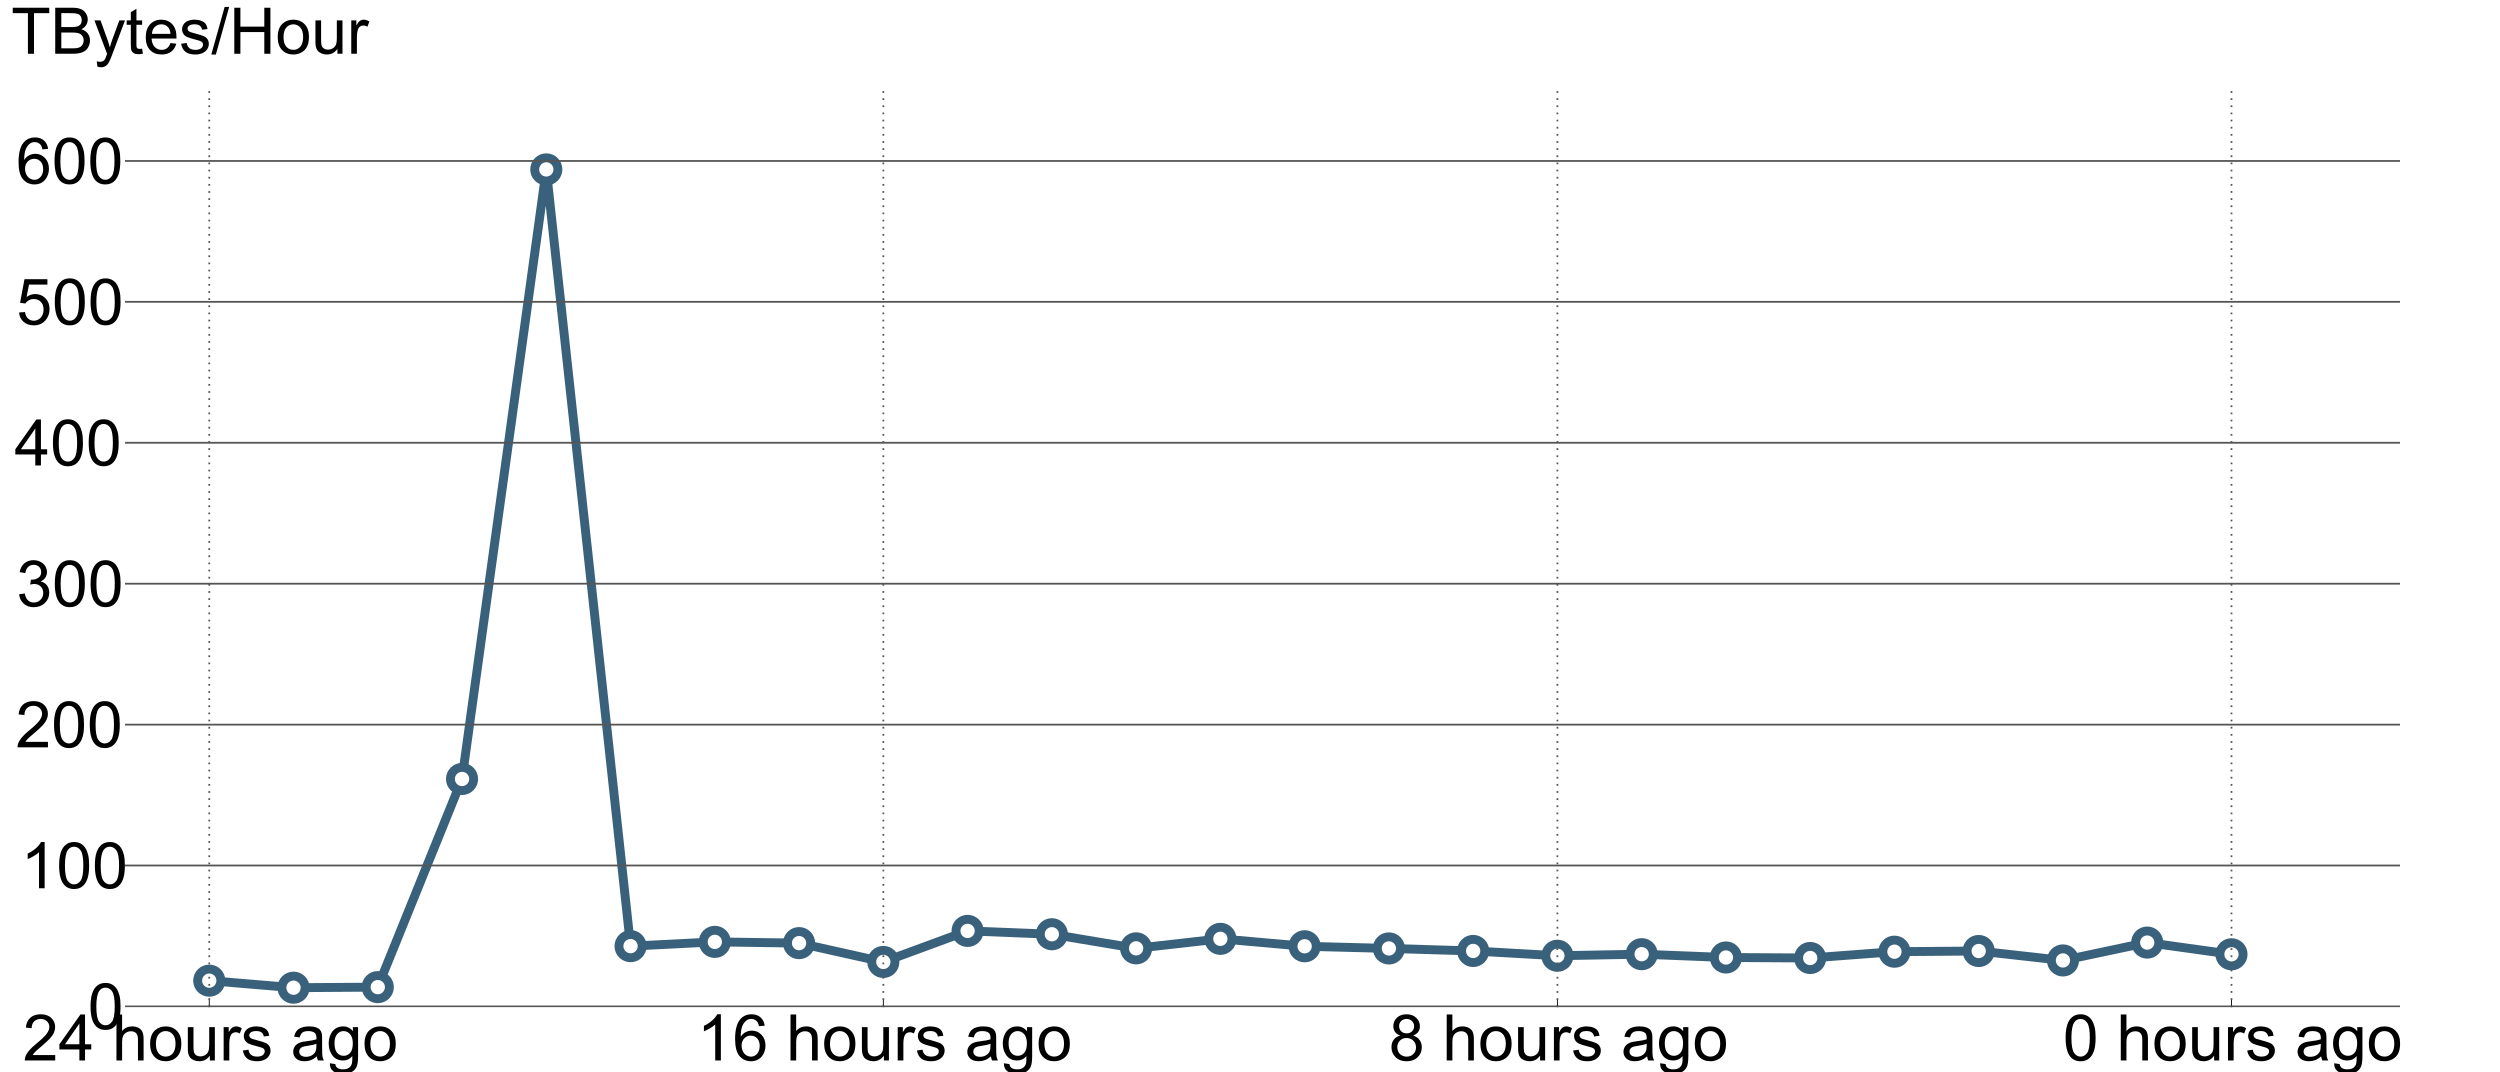
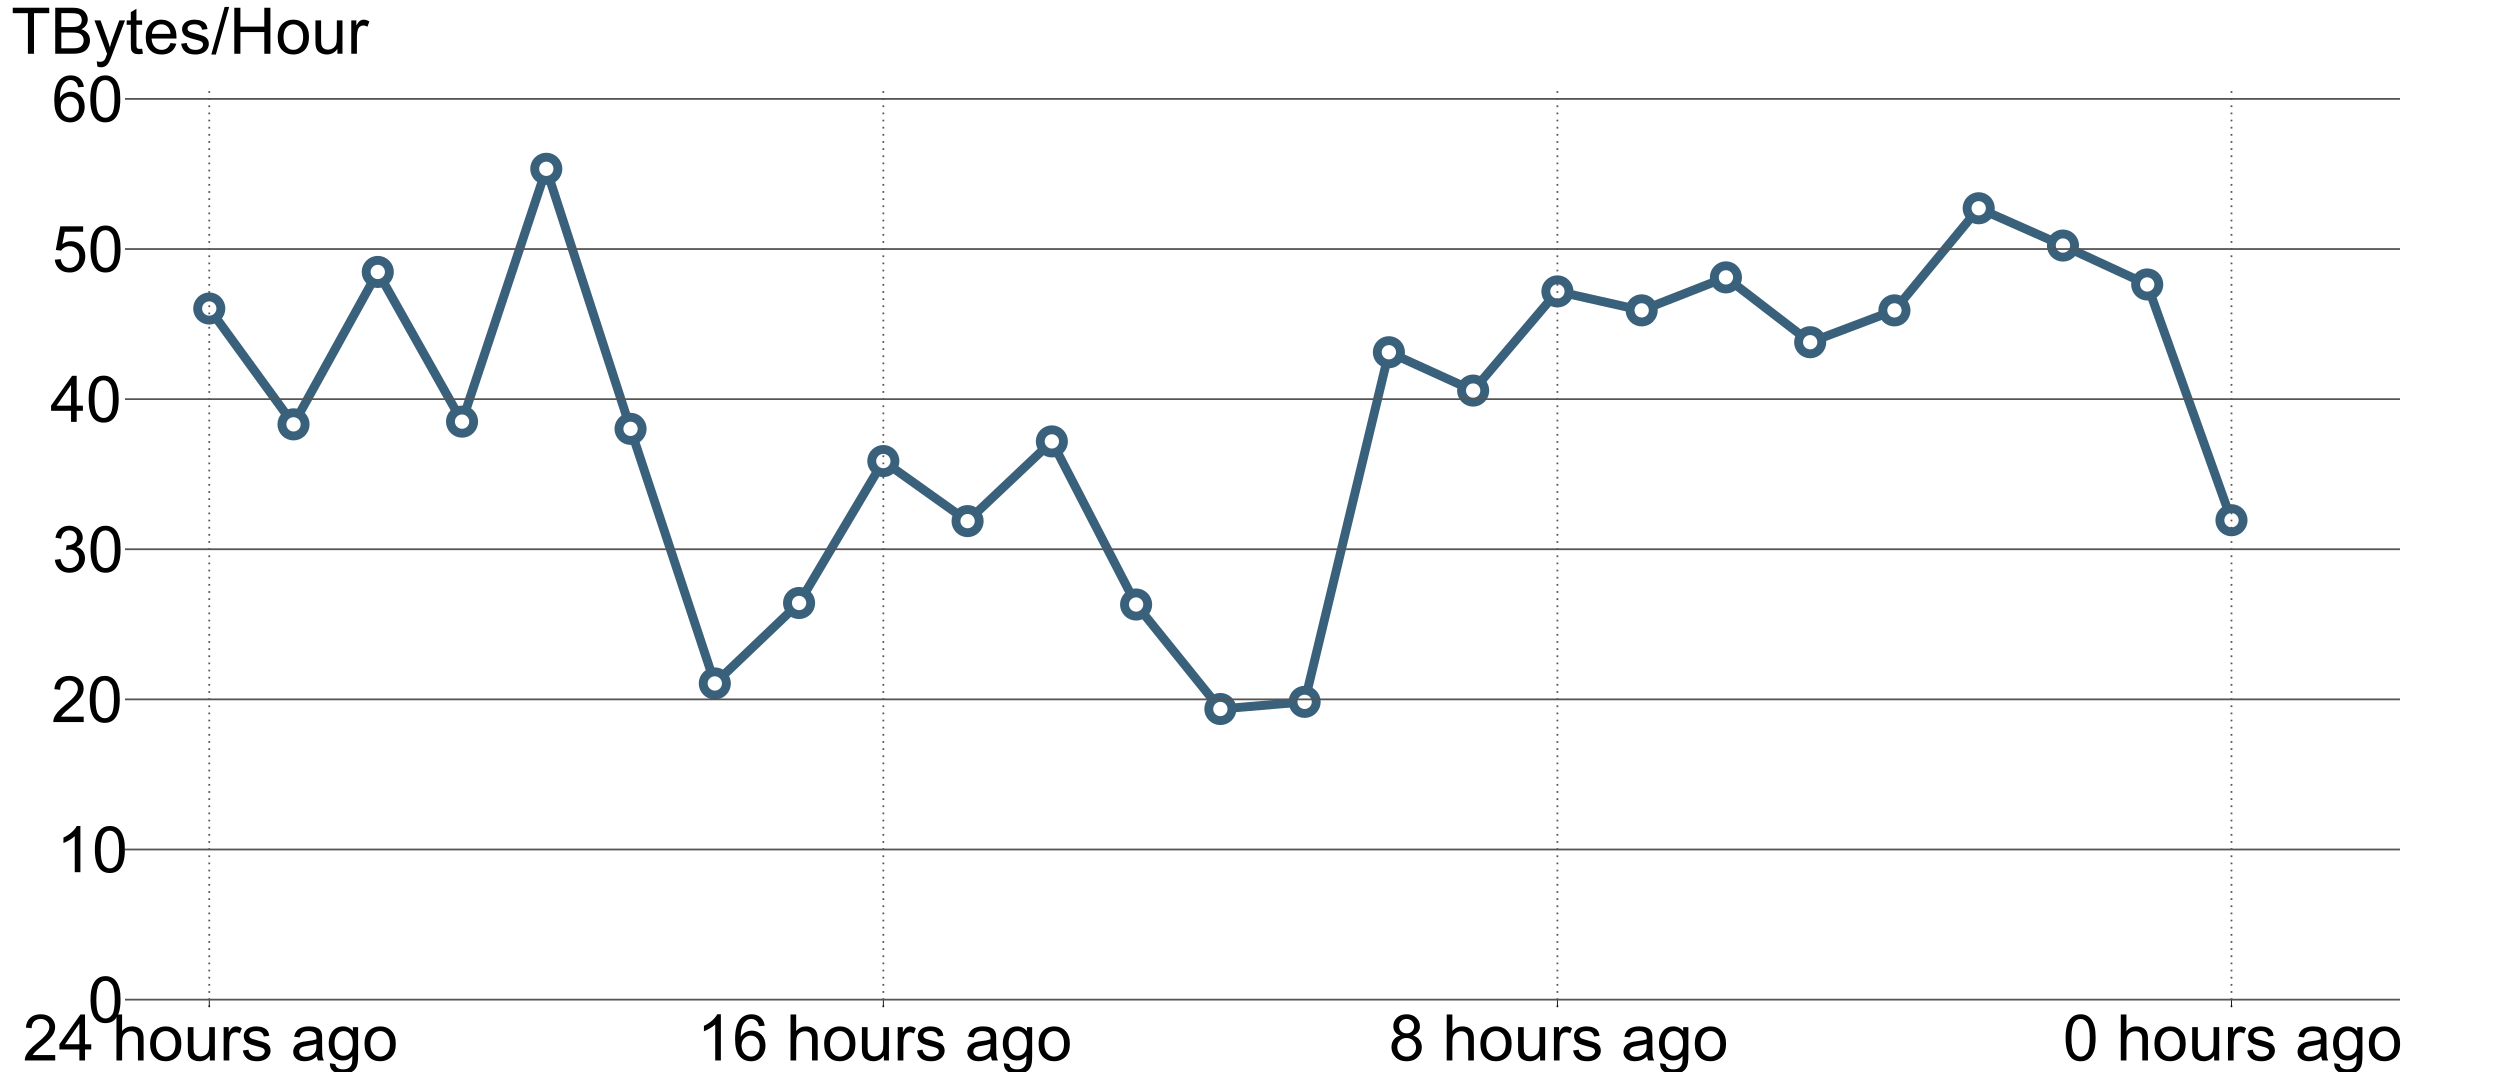
<svg xmlns="http://www.w3.org/2000/svg" xmlns:xlink="http://www.w3.org/1999/xlink" width="1400pt" height="600pt" viewBox="0 0 1400 600" version="1.1" id="svg1">
  <g id="figure1">
    <g id="patch1">
      <path style="fill: #ffffff; stroke: #ffffff; stroke-width: 1; stroke-linejoin: round; stroke-linecap: square;  opacity: 1" d="M0 600L1400 600L1400 0 L0 0L0 600" />
    </g>
    <g id="axes1">
      <g id="line2d1">
        <defs>
          <clipPath id="pae88289662c10040f13a96717475d515">
            <rect x="70" y="48" width="1274" height="516" />
          </clipPath>
        </defs>
-         <path style="fill: none; stroke: #3a617b; stroke-width: 5; stroke-linejoin: round; stroke-linecap: square;  opacity: 1" clip-path="url(#pae88289662c10040f13a96717475d515)" d="M117.185 549.171L164.37 553.113L211.556 552.792 L258.741 436.22L305.926 94.873L353.111 529.84 L400.296 527.45L447.481 528.146L494.667 538.684 L541.852 521.305L589.037 523.179L636.222 531.072 L683.407 525.745L730.593 529.908L777.778 531.126 L824.963 532.536L872.148 535.213L919.333 534.343 L966.519 536.198L1013.704 536.48L1060.889 532.945 L1108.074 532.567L1155.259 537.843L1202.444 527.84 L1249.63 534.402" />
+         <path style="fill: none; stroke: #3a617b; stroke-width: 5; stroke-linejoin: round; stroke-linecap: square;  opacity: 1" clip-path="url(#pae88289662c10040f13a96717475d515)" d="M117.185 172.77L164.37 237.636L211.556 152.281 L258.741 236.114L305.926 94.527L353.111 240.155 L400.296 382.734L447.481 337.679L494.667 258.194 L541.852 291.823L589.037 247.191L636.222 338.527 L683.407 397.045L730.593 393.038L777.778 197.253 L824.963 218.719L872.148 163.188L919.333 173.8 L966.519 155.331L1013.704 191.639L1060.889 173.808 L1108.074 116.626L1155.259 137.51L1202.444 159.301 L1249.63 291.324" />
        <defs>
          <path id="m08ac4dbc767844c1247817e65fe09196" d="M0 6.5C1.724 6.5 3.377 5.815 4.596 4.596 C5.815 3.377 6.5 1.724 6.5 0 C6.5 -1.724 5.815 -3.377 4.596 -4.596 C3.377 -5.815 1.724 -6.5 0 -6.5 C-1.724 -6.5 -3.377 -5.815 -4.596 -4.596 C-5.815 -3.377 -6.5 -1.724 -6.5 0 C-6.5 1.724 -5.815 3.377 -4.596 4.596 C-3.377 5.815 -1.724 6.5 0 6.5z" />
        </defs>
        <g clip-path="url(#pae88289662c10040f13a96717475d515)">
-           <use style="fill: #ffffff; stroke: #3a617b; stroke-width: 5; stroke-linejoin: round; stroke-linecap: butt;  opacity: 1" xlink:href="#m08ac4dbc767844c1247817e65fe09196" x="117.185" y="549.171" />
-           <use style="fill: #ffffff; stroke: #3a617b; stroke-width: 5; stroke-linejoin: round; stroke-linecap: butt;  opacity: 1" xlink:href="#m08ac4dbc767844c1247817e65fe09196" x="164.37" y="553.113" />
-           <use style="fill: #ffffff; stroke: #3a617b; stroke-width: 5; stroke-linejoin: round; stroke-linecap: butt;  opacity: 1" xlink:href="#m08ac4dbc767844c1247817e65fe09196" x="211.556" y="552.792" />
-           <use style="fill: #ffffff; stroke: #3a617b; stroke-width: 5; stroke-linejoin: round; stroke-linecap: butt;  opacity: 1" xlink:href="#m08ac4dbc767844c1247817e65fe09196" x="258.741" y="436.22" />
-           <use style="fill: #ffffff; stroke: #3a617b; stroke-width: 5; stroke-linejoin: round; stroke-linecap: butt;  opacity: 1" xlink:href="#m08ac4dbc767844c1247817e65fe09196" x="305.926" y="94.873" />
-           <use style="fill: #ffffff; stroke: #3a617b; stroke-width: 5; stroke-linejoin: round; stroke-linecap: butt;  opacity: 1" xlink:href="#m08ac4dbc767844c1247817e65fe09196" x="353.111" y="529.84" />
-           <use style="fill: #ffffff; stroke: #3a617b; stroke-width: 5; stroke-linejoin: round; stroke-linecap: butt;  opacity: 1" xlink:href="#m08ac4dbc767844c1247817e65fe09196" x="400.296" y="527.45" />
-           <use style="fill: #ffffff; stroke: #3a617b; stroke-width: 5; stroke-linejoin: round; stroke-linecap: butt;  opacity: 1" xlink:href="#m08ac4dbc767844c1247817e65fe09196" x="447.481" y="528.146" />
-           <use style="fill: #ffffff; stroke: #3a617b; stroke-width: 5; stroke-linejoin: round; stroke-linecap: butt;  opacity: 1" xlink:href="#m08ac4dbc767844c1247817e65fe09196" x="494.667" y="538.684" />
-           <use style="fill: #ffffff; stroke: #3a617b; stroke-width: 5; stroke-linejoin: round; stroke-linecap: butt;  opacity: 1" xlink:href="#m08ac4dbc767844c1247817e65fe09196" x="541.852" y="521.305" />
-           <use style="fill: #ffffff; stroke: #3a617b; stroke-width: 5; stroke-linejoin: round; stroke-linecap: butt;  opacity: 1" xlink:href="#m08ac4dbc767844c1247817e65fe09196" x="589.037" y="523.179" />
-           <use style="fill: #ffffff; stroke: #3a617b; stroke-width: 5; stroke-linejoin: round; stroke-linecap: butt;  opacity: 1" xlink:href="#m08ac4dbc767844c1247817e65fe09196" x="636.222" y="531.072" />
-           <use style="fill: #ffffff; stroke: #3a617b; stroke-width: 5; stroke-linejoin: round; stroke-linecap: butt;  opacity: 1" xlink:href="#m08ac4dbc767844c1247817e65fe09196" x="683.407" y="525.745" />
-           <use style="fill: #ffffff; stroke: #3a617b; stroke-width: 5; stroke-linejoin: round; stroke-linecap: butt;  opacity: 1" xlink:href="#m08ac4dbc767844c1247817e65fe09196" x="730.593" y="529.908" />
-           <use style="fill: #ffffff; stroke: #3a617b; stroke-width: 5; stroke-linejoin: round; stroke-linecap: butt;  opacity: 1" xlink:href="#m08ac4dbc767844c1247817e65fe09196" x="777.778" y="531.126" />
-           <use style="fill: #ffffff; stroke: #3a617b; stroke-width: 5; stroke-linejoin: round; stroke-linecap: butt;  opacity: 1" xlink:href="#m08ac4dbc767844c1247817e65fe09196" x="824.963" y="532.536" />
-           <use style="fill: #ffffff; stroke: #3a617b; stroke-width: 5; stroke-linejoin: round; stroke-linecap: butt;  opacity: 1" xlink:href="#m08ac4dbc767844c1247817e65fe09196" x="872.148" y="535.213" />
-           <use style="fill: #ffffff; stroke: #3a617b; stroke-width: 5; stroke-linejoin: round; stroke-linecap: butt;  opacity: 1" xlink:href="#m08ac4dbc767844c1247817e65fe09196" x="919.333" y="534.343" />
-           <use style="fill: #ffffff; stroke: #3a617b; stroke-width: 5; stroke-linejoin: round; stroke-linecap: butt;  opacity: 1" xlink:href="#m08ac4dbc767844c1247817e65fe09196" x="966.519" y="536.198" />
-           <use style="fill: #ffffff; stroke: #3a617b; stroke-width: 5; stroke-linejoin: round; stroke-linecap: butt;  opacity: 1" xlink:href="#m08ac4dbc767844c1247817e65fe09196" x="1013.704" y="536.48" />
-           <use style="fill: #ffffff; stroke: #3a617b; stroke-width: 5; stroke-linejoin: round; stroke-linecap: butt;  opacity: 1" xlink:href="#m08ac4dbc767844c1247817e65fe09196" x="1060.889" y="532.945" />
-           <use style="fill: #ffffff; stroke: #3a617b; stroke-width: 5; stroke-linejoin: round; stroke-linecap: butt;  opacity: 1" xlink:href="#m08ac4dbc767844c1247817e65fe09196" x="1108.074" y="532.567" />
-           <use style="fill: #ffffff; stroke: #3a617b; stroke-width: 5; stroke-linejoin: round; stroke-linecap: butt;  opacity: 1" xlink:href="#m08ac4dbc767844c1247817e65fe09196" x="1155.259" y="537.843" />
-           <use style="fill: #ffffff; stroke: #3a617b; stroke-width: 5; stroke-linejoin: round; stroke-linecap: butt;  opacity: 1" xlink:href="#m08ac4dbc767844c1247817e65fe09196" x="1202.444" y="527.84" />
-           <use style="fill: #ffffff; stroke: #3a617b; stroke-width: 5; stroke-linejoin: round; stroke-linecap: butt;  opacity: 1" xlink:href="#m08ac4dbc767844c1247817e65fe09196" x="1249.63" y="534.402" />
+           <use style="fill: #ffffff; stroke: #3a617b; stroke-width: 5; stroke-linejoin: round; stroke-linecap: butt;  opacity: 1" xlink:href="#m08ac4dbc767844c1247817e65fe09196" x="117.185" y="172.77" />
+           <use style="fill: #ffffff; stroke: #3a617b; stroke-width: 5; stroke-linejoin: round; stroke-linecap: butt;  opacity: 1" xlink:href="#m08ac4dbc767844c1247817e65fe09196" x="164.37" y="237.636" />
+           <use style="fill: #ffffff; stroke: #3a617b; stroke-width: 5; stroke-linejoin: round; stroke-linecap: butt;  opacity: 1" xlink:href="#m08ac4dbc767844c1247817e65fe09196" x="211.556" y="152.281" />
+           <use style="fill: #ffffff; stroke: #3a617b; stroke-width: 5; stroke-linejoin: round; stroke-linecap: butt;  opacity: 1" xlink:href="#m08ac4dbc767844c1247817e65fe09196" x="258.741" y="236.114" />
+           <use style="fill: #ffffff; stroke: #3a617b; stroke-width: 5; stroke-linejoin: round; stroke-linecap: butt;  opacity: 1" xlink:href="#m08ac4dbc767844c1247817e65fe09196" x="305.926" y="94.527" />
+           <use style="fill: #ffffff; stroke: #3a617b; stroke-width: 5; stroke-linejoin: round; stroke-linecap: butt;  opacity: 1" xlink:href="#m08ac4dbc767844c1247817e65fe09196" x="353.111" y="240.155" />
+           <use style="fill: #ffffff; stroke: #3a617b; stroke-width: 5; stroke-linejoin: round; stroke-linecap: butt;  opacity: 1" xlink:href="#m08ac4dbc767844c1247817e65fe09196" x="400.296" y="382.734" />
+           <use style="fill: #ffffff; stroke: #3a617b; stroke-width: 5; stroke-linejoin: round; stroke-linecap: butt;  opacity: 1" xlink:href="#m08ac4dbc767844c1247817e65fe09196" x="447.481" y="337.679" />
+           <use style="fill: #ffffff; stroke: #3a617b; stroke-width: 5; stroke-linejoin: round; stroke-linecap: butt;  opacity: 1" xlink:href="#m08ac4dbc767844c1247817e65fe09196" x="494.667" y="258.194" />
+           <use style="fill: #ffffff; stroke: #3a617b; stroke-width: 5; stroke-linejoin: round; stroke-linecap: butt;  opacity: 1" xlink:href="#m08ac4dbc767844c1247817e65fe09196" x="541.852" y="291.823" />
+           <use style="fill: #ffffff; stroke: #3a617b; stroke-width: 5; stroke-linejoin: round; stroke-linecap: butt;  opacity: 1" xlink:href="#m08ac4dbc767844c1247817e65fe09196" x="589.037" y="247.191" />
+           <use style="fill: #ffffff; stroke: #3a617b; stroke-width: 5; stroke-linejoin: round; stroke-linecap: butt;  opacity: 1" xlink:href="#m08ac4dbc767844c1247817e65fe09196" x="636.222" y="338.527" />
+           <use style="fill: #ffffff; stroke: #3a617b; stroke-width: 5; stroke-linejoin: round; stroke-linecap: butt;  opacity: 1" xlink:href="#m08ac4dbc767844c1247817e65fe09196" x="683.407" y="397.045" />
+           <use style="fill: #ffffff; stroke: #3a617b; stroke-width: 5; stroke-linejoin: round; stroke-linecap: butt;  opacity: 1" xlink:href="#m08ac4dbc767844c1247817e65fe09196" x="730.593" y="393.038" />
+           <use style="fill: #ffffff; stroke: #3a617b; stroke-width: 5; stroke-linejoin: round; stroke-linecap: butt;  opacity: 1" xlink:href="#m08ac4dbc767844c1247817e65fe09196" x="777.778" y="197.253" />
+           <use style="fill: #ffffff; stroke: #3a617b; stroke-width: 5; stroke-linejoin: round; stroke-linecap: butt;  opacity: 1" xlink:href="#m08ac4dbc767844c1247817e65fe09196" x="824.963" y="218.719" />
+           <use style="fill: #ffffff; stroke: #3a617b; stroke-width: 5; stroke-linejoin: round; stroke-linecap: butt;  opacity: 1" xlink:href="#m08ac4dbc767844c1247817e65fe09196" x="872.148" y="163.188" />
+           <use style="fill: #ffffff; stroke: #3a617b; stroke-width: 5; stroke-linejoin: round; stroke-linecap: butt;  opacity: 1" xlink:href="#m08ac4dbc767844c1247817e65fe09196" x="919.333" y="173.8" />
+           <use style="fill: #ffffff; stroke: #3a617b; stroke-width: 5; stroke-linejoin: round; stroke-linecap: butt;  opacity: 1" xlink:href="#m08ac4dbc767844c1247817e65fe09196" x="966.519" y="155.331" />
+           <use style="fill: #ffffff; stroke: #3a617b; stroke-width: 5; stroke-linejoin: round; stroke-linecap: butt;  opacity: 1" xlink:href="#m08ac4dbc767844c1247817e65fe09196" x="1013.704" y="191.639" />
+           <use style="fill: #ffffff; stroke: #3a617b; stroke-width: 5; stroke-linejoin: round; stroke-linecap: butt;  opacity: 1" xlink:href="#m08ac4dbc767844c1247817e65fe09196" x="1060.889" y="173.808" />
+           <use style="fill: #ffffff; stroke: #3a617b; stroke-width: 5; stroke-linejoin: round; stroke-linecap: butt;  opacity: 1" xlink:href="#m08ac4dbc767844c1247817e65fe09196" x="1108.074" y="116.626" />
+           <use style="fill: #ffffff; stroke: #3a617b; stroke-width: 5; stroke-linejoin: round; stroke-linecap: butt;  opacity: 1" xlink:href="#m08ac4dbc767844c1247817e65fe09196" x="1155.259" y="137.51" />
+           <use style="fill: #ffffff; stroke: #3a617b; stroke-width: 5; stroke-linejoin: round; stroke-linecap: butt;  opacity: 1" xlink:href="#m08ac4dbc767844c1247817e65fe09196" x="1202.444" y="159.301" />
+           <use style="fill: #ffffff; stroke: #3a617b; stroke-width: 5; stroke-linejoin: round; stroke-linecap: butt;  opacity: 1" xlink:href="#m08ac4dbc767844c1247817e65fe09196" x="1249.63" y="291.324" />
        </g>
      </g>
      <g id="matplotlib.axis1">
        <g id="xtick1">
          <g id="line2d2">
            <path style="fill: none; stroke: #555555; stroke-width: 1; stroke-linejoin: round; stroke-linecap: butt; stroke-dasharray: 1,3; stroke-dashoffset: 0; opacity: 1" clip-path="url(#pae88289662c10040f13a96717475d515)" d="M117.185 564L117.185 48" />
          </g>
          <g id="line2d3">
            <defs>
              <path id="m30e32995789d870ad79a2e54c91cf9c6" d="M0 0L0 -4" />
            </defs>
            <g>
              <use style="fill: none; stroke: #000000; stroke-width: 0.5; stroke-linejoin: round; stroke-linecap: butt;  opacity: 1" xlink:href="#m30e32995789d870ad79a2e54c91cf9c6" x="117.185" y="564" />
            </g>
          </g>
          <g id="text1">
            <defs>
              <path id="c_a7ec7f1581c48e6603ad54008c14207a" d="M50.344 -8.453l0 8.453l-47.312 0q-0.094 -3.172 1.016 -6.109q1.812 -4.828 5.781 -9.516q3.984 -4.688 11.516 -10.844q11.672 -9.562 15.766 -15.156q4.109 -5.594 4.109 -10.578q0 -5.219 -3.75 -8.797q-3.734 -3.594 -9.734 -3.594q-6.344 0 -10.156 3.812q-3.812 3.797 -3.859 10.531l-9.031 -0.922q0.922 -10.109 6.969 -15.406q6.062 -5.297 16.281 -5.297q10.297 0 16.297 5.719q6.016 5.703 6.016 14.156q0 4.297 -1.766 8.453q-1.75 4.141 -5.828 8.734q-4.078 4.594 -13.547 12.594q-7.922 6.641 -10.172 9.016q-2.234 2.359 -3.703 4.75z" />
              <path id="c_16502e6f65ec6361f518ececdfa42aec" d="M32.328 -0l0 -17.141l-31.062 0l0 -8.062l32.672 -46.375l7.172 0l0 46.375l9.672 0l0 8.062l-9.672 0l0 17.141zM32.328 -25.203l0 -32.266l-22.422 32.266z" />
              <path id="c_d41d8cd98f00b204e9800998ecf8427e" d="" />
              <path id="c_1ecd7401a5a4a519fba1c56f42bec99f" d="M6.594 -0l0 -71.578l8.781 0l0 25.672q6.156 -7.125 15.531 -7.125q5.766 0 10.016 2.281q4.25 2.266 6.078 6.266q1.828 4 1.828 11.625l0 32.859l-8.781 0l0 -32.859q0 -6.594 -2.859 -9.594q-2.859 -3 -8.078 -3q-3.906 0 -7.359 2.031q-3.438 2.016 -4.906 5.484q-1.469 3.469 -1.469 9.562l0 28.375z" />
              <path id="c_7b35dc0830c9a5ebd9c5012e37b3554f" d="M3.328 -25.922q0 -14.406 8 -21.344q6.688 -5.766 16.312 -5.766q10.688 0 17.469 7.016q6.797 7 6.797 19.359q0 10 -3 15.75q-3 5.734 -8.75 8.906q-5.734 3.172 -12.516 3.172q-10.891 0 -17.609 -6.984q-6.703 -6.984 -6.703 -20.109M12.359 -25.922q0 9.953 4.344 14.906q4.344 4.953 10.938 4.953q6.547 0 10.891 -4.969q4.344 -4.984 4.344 -15.188q0 -9.625 -4.375 -14.578q-4.375 -4.953 -10.859 -4.953q-6.594 0 -10.938 4.938q-4.344 4.922 -4.344 14.891" />
              <path id="c_558cebd09a7cc24c350fa94160e77b73" d="M40.578 -0l0 -7.625q-6.062 8.797 -16.453 8.797q-4.594 0 -8.578 -1.75q-3.969 -1.766 -5.906 -4.422q-1.922 -2.672 -2.703 -6.531q-0.547 -2.578 -0.547 -8.203l0 -32.125l8.797 0l0 28.766q0 6.875 0.531 9.281q0.828 3.453 3.516 5.438q2.688 1.984 6.641 1.984q3.953 0 7.422 -2.031q3.469 -2.031 4.906 -5.516q1.453 -3.5 1.453 -10.141l0 -27.781l8.781 0l0 51.859z" />
              <path id="c_0d849ef44aebdec16b8b34704b04b73f" d="M6.5 -0l0 -51.859l7.906 0l0 7.859q3.031 -5.516 5.594 -7.266q2.562 -1.766 5.641 -1.766q4.438 0 9.031 2.828l-3.031 8.156q-3.219 -1.906 -6.438 -1.906q-2.891 0 -5.188 1.734q-2.297 1.734 -3.266 4.812q-1.469 4.688 -1.469 10.25l0 27.156z" />
              <path id="c_37fe629f139bdb6cf8aa614b087f812c" d="M3.078 -15.484l8.688 -1.359q0.734 5.219 4.078 8q3.344 2.781 9.359 2.781q6.047 0 8.969 -2.453q2.938 -2.469 2.938 -5.797q0 -2.969 -2.594 -4.688q-1.797 -1.172 -8.984 -2.969q-9.656 -2.453 -13.391 -4.234q-3.734 -1.781 -5.672 -4.922q-1.922 -3.156 -1.922 -6.969q0 -3.453 1.578 -6.406q1.594 -2.969 4.328 -4.922q2.047 -1.5 5.578 -2.547q3.547 -1.062 7.609 -1.062q6.094 0 10.703 1.766q4.625 1.75 6.812 4.766q2.203 3 3.031 8.016l-8.594 1.172q-0.578 -4 -3.391 -6.234q-2.812 -2.25 -7.938 -2.25q-6.047 0 -8.641 2q-2.594 2 -2.594 4.688q0 1.703 1.078 3.078q1.078 1.406 3.375 2.344q1.312 0.484 7.766 2.234q9.328 2.5 13 4.094q3.688 1.578 5.781 4.609q2.109 3.016 2.109 7.516q0 4.391 -2.562 8.281q-2.562 3.875 -7.406 6q-4.828 2.125 -10.922 2.125q-10.109 0 -15.406 -4.203q-5.297 -4.203 -6.766 -12.453" />
              <path id="c_ddaa5e367218a470357296a7ba545dfe" d="M40.438 -6.391q-4.891 4.141 -9.406 5.859q-4.516 1.703 -9.688 1.703q-8.547 0 -13.141 -4.172q-4.594 -4.172 -4.594 -10.672q0 -3.812 1.734 -6.953q1.734 -3.156 4.547 -5.062q2.812 -1.906 6.328 -2.875q2.578 -0.688 7.812 -1.328q10.641 -1.266 15.672 -3.016q0.047 -1.812 0.047 -2.297q0 -5.375 -2.5 -7.578q-3.359 -2.969 -10 -2.969q-6.203 0 -9.156 2.172q-2.953 2.172 -4.375 7.688l-8.594 -1.172q1.172 -5.516 3.859 -8.906q2.688 -3.391 7.766 -5.219q5.078 -1.844 11.766 -1.844q6.641 0 10.781 1.562q4.156 1.562 6.109 3.938q1.953 2.359 2.734 5.984q0.438 2.234 0.438 8.094l0 11.719q0 12.266 0.562 15.516q0.562 3.234 2.234 6.219l-9.188 0q-1.359 -2.734 -1.75 -6.391M39.703 -26.031q-4.797 1.953 -14.359 3.328q-5.422 0.781 -7.672 1.766q-2.234 0.969 -3.469 2.844q-1.219 1.875 -1.219 4.172q0 3.516 2.656 5.859q2.672 2.344 7.797 2.344q5.078 0 9.031 -2.219q3.953 -2.219 5.812 -6.078q1.422 -2.984 1.422 -8.781z" />
              <path id="c_942af35282b351d80557a23c0c16bb49" d="M4.984 4.297l8.547 1.266q0.531 3.953 2.969 5.766q3.281 2.438 8.938 2.438q6.109 0 9.422 -2.438q3.328 -2.438 4.5 -6.828q0.688 -2.688 0.625 -11.281q-5.75 6.781 -14.344 6.781q-10.703 0 -16.562 -7.719q-5.859 -7.719 -5.859 -18.5q0 -7.422 2.688 -13.688q2.688 -6.281 7.781 -9.703q5.109 -3.422 12 -3.422q9.172 0 15.141 7.422l0 -6.25l8.094 0l0 44.828q0 12.109 -2.469 17.156q-2.453 5.062 -7.812 7.984q-5.344 2.938 -13.156 2.938q-9.266 0 -14.984 -4.172q-5.719 -4.172 -5.516 -12.578M12.25 -26.859q0 10.203 4.047 14.891q4.062 4.688 10.172 4.688q6.047 0 10.141 -4.656q4.109 -4.672 4.109 -14.625q0 -9.516 -4.219 -14.344q-4.219 -4.844 -10.188 -4.844q-5.859 0 -9.969 4.766q-4.094 4.75 -4.094 14.125" />
            </defs>
            <g style="fill: #000000; opacity: 1" transform="translate(12.79456,593.875)scale(0.36)">
              <use xlink:href="#c_a7ec7f1581c48e6603ad54008c14207a" />
              <use xlink:href="#c_16502e6f65ec6361f518ececdfa42aec" x="55.615" />
              <use xlink:href="#c_d41d8cd98f00b204e9800998ecf8427e" x="111.23" />
              <use xlink:href="#c_1ecd7401a5a4a519fba1c56f42bec99f" x="139.014" />
              <use xlink:href="#c_7b35dc0830c9a5ebd9c5012e37b3554f" x="194.629" />
              <use xlink:href="#c_558cebd09a7cc24c350fa94160e77b73" x="250.244" />
              <use xlink:href="#c_0d849ef44aebdec16b8b34704b04b73f" x="305.859" />
              <use xlink:href="#c_37fe629f139bdb6cf8aa614b087f812c" x="339.16" />
              <use xlink:href="#c_d41d8cd98f00b204e9800998ecf8427e" x="389.16" />
              <use xlink:href="#c_ddaa5e367218a470357296a7ba545dfe" x="416.943" />
              <use xlink:href="#c_942af35282b351d80557a23c0c16bb49" x="472.559" />
              <use xlink:href="#c_7b35dc0830c9a5ebd9c5012e37b3554f" x="528.174" />
            </g>
          </g>
        </g>
        <g id="xtick2">
          <g id="line2d4">
            <path style="fill: none; stroke: #555555; stroke-width: 1; stroke-linejoin: round; stroke-linecap: butt; stroke-dasharray: 1,3; stroke-dashoffset: 0; opacity: 1" clip-path="url(#pae88289662c10040f13a96717475d515)" d="M494.667 564L494.667 48" />
          </g>
          <g id="line2d5">
            <g>
              <use style="fill: none; stroke: #000000; stroke-width: 0.5; stroke-linejoin: round; stroke-linecap: butt;  opacity: 1" xlink:href="#m30e32995789d870ad79a2e54c91cf9c6" x="494.667" y="564" />
            </g>
          </g>
          <g id="text2">
            <defs>
              <path id="c_72c59cf671978aab4f9757f107511077" d="M37.25 -0l-8.781 0l0 -56q-3.172 3.016 -8.328 6.047q-5.156 3.031 -9.25 4.547l0 -8.5q7.375 -3.469 12.891 -8.391q5.516 -4.938 7.812 -9.578l5.656 0z" />
              <path id="c_365c0c1086255689078be262ab150854" d="M49.75 -54.047l-8.734 0.672q-1.172 -5.172 -3.312 -7.516q-3.578 -3.766 -8.797 -3.766q-4.203 0 -7.375 2.344q-4.141 3.031 -6.547 8.844q-2.391 5.812 -2.484 16.547q3.172 -4.828 7.766 -7.172q4.594 -2.344 9.625 -2.344q8.781 0 14.953 6.469q6.188 6.469 6.188 16.719q0 6.75 -2.906 12.531q-2.906 5.781 -7.984 8.859q-5.078 3.078 -11.531 3.078q-10.984 0 -17.922 -8.078q-6.922 -8.078 -6.922 -26.641q0 -20.75 7.656 -30.172q6.688 -8.203 18.016 -8.203q8.453 0 13.844 4.734q5.406 4.734 6.469 13.094M13.875 -23.188q0 4.531 1.922 8.688q1.922 4.141 5.391 6.328q3.469 2.172 7.281 2.172q5.562 0 9.562 -4.484q4.016 -4.5 4.016 -12.219q0 -7.422 -3.969 -11.688q-3.953 -4.281 -9.953 -4.281q-5.953 0 -10.109 4.281q-4.141 4.266 -4.141 11.203" />
            </defs>
            <g style="fill: #000000; opacity: 1" transform="translate(390.276,593.875)scale(0.36)">
              <use xlink:href="#c_72c59cf671978aab4f9757f107511077" />
              <use xlink:href="#c_365c0c1086255689078be262ab150854" x="55.615" />
              <use xlink:href="#c_d41d8cd98f00b204e9800998ecf8427e" x="111.23" />
              <use xlink:href="#c_1ecd7401a5a4a519fba1c56f42bec99f" x="139.014" />
              <use xlink:href="#c_7b35dc0830c9a5ebd9c5012e37b3554f" x="194.629" />
              <use xlink:href="#c_558cebd09a7cc24c350fa94160e77b73" x="250.244" />
              <use xlink:href="#c_0d849ef44aebdec16b8b34704b04b73f" x="305.859" />
              <use xlink:href="#c_37fe629f139bdb6cf8aa614b087f812c" x="339.16" />
              <use xlink:href="#c_d41d8cd98f00b204e9800998ecf8427e" x="389.16" />
              <use xlink:href="#c_ddaa5e367218a470357296a7ba545dfe" x="416.943" />
              <use xlink:href="#c_942af35282b351d80557a23c0c16bb49" x="472.559" />
              <use xlink:href="#c_7b35dc0830c9a5ebd9c5012e37b3554f" x="528.174" />
            </g>
          </g>
        </g>
        <g id="xtick3">
          <g id="line2d6">
            <path style="fill: none; stroke: #555555; stroke-width: 1; stroke-linejoin: round; stroke-linecap: butt; stroke-dasharray: 1,3; stroke-dashoffset: 0; opacity: 1" clip-path="url(#pae88289662c10040f13a96717475d515)" d="M872.148 564L872.148 48" />
          </g>
          <g id="line2d7">
            <g>
              <use style="fill: none; stroke: #000000; stroke-width: 0.5; stroke-linejoin: round; stroke-linecap: butt;  opacity: 1" xlink:href="#m30e32995789d870ad79a2e54c91cf9c6" x="872.148" y="564" />
            </g>
          </g>
          <g id="text3">
            <defs>
              <path id="c_9e21411eefed339632dc4e534c173910" d="M17.672 -38.812q-5.469 -2.016 -8.109 -5.719q-2.625 -3.719 -2.625 -8.891q0 -7.812 5.609 -13.125q5.625 -5.328 14.938 -5.328q9.375 0 15.094 5.453q5.719 5.438 5.719 13.25q0 4.984 -2.625 8.672q-2.609 3.672 -7.922 5.688q6.594 2.141 10.031 6.938q3.438 4.781 3.438 11.422q0 9.172 -6.5 15.422q-6.484 6.25 -17.078 6.25q-10.594 0 -17.094 -6.266q-6.5 -6.281 -6.5 -15.656q0 -6.984 3.547 -11.688q3.547 -4.719 10.078 -6.422M15.922 -53.719q0 5.078 3.266 8.312q3.281 3.219 8.5 3.219q5.078 0 8.328 -3.188q3.25 -3.203 3.25 -7.844q0 -4.844 -3.359 -8.141q-3.344 -3.297 -8.312 -3.297q-5.031 0 -8.359 3.234q-3.312 3.219 -3.312 7.703M13.094 -20.656q0 3.766 1.781 7.281q1.781 3.516 5.297 5.453q3.516 1.922 7.562 1.922q6.297 0 10.391 -4.047q4.109 -4.062 4.109 -10.312q0 -6.344 -4.219 -10.5q-4.219 -4.156 -10.578 -4.156q-6.203 0 -10.281 4.109q-4.062 4.094 -4.062 10.25" />
            </defs>
            <g style="fill: #000000; opacity: 1" transform="translate(777.7653,593.875)scale(0.36)">
              <use xlink:href="#c_9e21411eefed339632dc4e534c173910" />
              <use xlink:href="#c_d41d8cd98f00b204e9800998ecf8427e" x="55.615" />
              <use xlink:href="#c_1ecd7401a5a4a519fba1c56f42bec99f" x="83.398" />
              <use xlink:href="#c_7b35dc0830c9a5ebd9c5012e37b3554f" x="139.014" />
              <use xlink:href="#c_558cebd09a7cc24c350fa94160e77b73" x="194.629" />
              <use xlink:href="#c_0d849ef44aebdec16b8b34704b04b73f" x="250.244" />
              <use xlink:href="#c_37fe629f139bdb6cf8aa614b087f812c" x="283.545" />
              <use xlink:href="#c_d41d8cd98f00b204e9800998ecf8427e" x="333.545" />
              <use xlink:href="#c_ddaa5e367218a470357296a7ba545dfe" x="361.328" />
              <use xlink:href="#c_942af35282b351d80557a23c0c16bb49" x="416.943" />
              <use xlink:href="#c_7b35dc0830c9a5ebd9c5012e37b3554f" x="472.559" />
            </g>
          </g>
        </g>
        <g id="xtick4">
          <g id="line2d8">
            <path style="fill: none; stroke: #555555; stroke-width: 1; stroke-linejoin: round; stroke-linecap: butt; stroke-dasharray: 1,3; stroke-dashoffset: 0; opacity: 1" clip-path="url(#pae88289662c10040f13a96717475d515)" d="M1249.63 564L1249.63 48" />
          </g>
          <g id="line2d9">
            <g>
              <use style="fill: none; stroke: #000000; stroke-width: 0.5; stroke-linejoin: round; stroke-linecap: butt;  opacity: 1" xlink:href="#m30e32995789d870ad79a2e54c91cf9c6" x="1249.63" y="564" />
            </g>
          </g>
          <g id="text4">
            <defs>
              <path id="c_c63e313c3da876077b62561e94932799" d="M4.156 -35.297q0 -12.703 2.609 -20.438q2.609 -7.75 7.75 -11.938q5.156 -4.203 12.969 -4.203q5.766 0 10.109 2.328q4.344 2.312 7.172 6.688q2.844 4.359 4.453 10.641q1.609 6.266 1.609 16.922q0 12.594 -2.594 20.328q-2.578 7.734 -7.734 11.969q-5.141 4.219 -13.016 4.219q-10.344 0 -16.25 -7.422q-7.078 -8.938 -7.078 -29.094M13.188 -35.297q0 17.625 4.125 23.469q4.125 5.828 10.172 5.828q6.062 0 10.188 -5.859q4.125 -5.859 4.125 -23.438q0 -17.688 -4.125 -23.484q-4.125 -5.812 -10.281 -5.812q-6.047 0 -9.672 5.125q-4.531 6.531 -4.531 24.172" />
            </defs>
            <g style="fill: #000000; opacity: 1" transform="translate(1155.247,593.875)scale(0.36)">
              <use xlink:href="#c_c63e313c3da876077b62561e94932799" />
              <use xlink:href="#c_d41d8cd98f00b204e9800998ecf8427e" x="55.615" />
              <use xlink:href="#c_1ecd7401a5a4a519fba1c56f42bec99f" x="83.398" />
              <use xlink:href="#c_7b35dc0830c9a5ebd9c5012e37b3554f" x="139.014" />
              <use xlink:href="#c_558cebd09a7cc24c350fa94160e77b73" x="194.629" />
              <use xlink:href="#c_0d849ef44aebdec16b8b34704b04b73f" x="250.244" />
              <use xlink:href="#c_37fe629f139bdb6cf8aa614b087f812c" x="283.545" />
              <use xlink:href="#c_d41d8cd98f00b204e9800998ecf8427e" x="333.545" />
              <use xlink:href="#c_ddaa5e367218a470357296a7ba545dfe" x="361.328" />
              <use xlink:href="#c_942af35282b351d80557a23c0c16bb49" x="416.943" />
              <use xlink:href="#c_7b35dc0830c9a5ebd9c5012e37b3554f" x="472.559" />
            </g>
          </g>
        </g>
      </g>
      <g id="matplotlib.axis2">
        <g id="ytick1">
          <g id="line2d10">
-             <path style="fill: none; stroke: #555555; stroke-width: 1; stroke-linejoin: round; stroke-linecap: square;  opacity: 1" clip-path="url(#pae88289662c10040f13a96717475d515)" d="M70 563.605L1344 563.605" />
+             <path style="fill: none; stroke: #555555; stroke-width: 1; stroke-linejoin: round; stroke-linecap: square;  opacity: 1" clip-path="url(#pae88289662c10040f13a96717475d515)" d="M70 559.796L1344 559.796" />
          </g>
          <g id="text5">
-             <g style="fill: #000000; opacity: 1" transform="translate(49.20312,576.3242)scale(0.36)">
+             <g style="fill: #000000; opacity: 1" transform="translate(49.20312,572.5152)scale(0.36)">
              <use xlink:href="#c_c63e313c3da876077b62561e94932799" />
            </g>
          </g>
        </g>
        <g id="ytick2">
          <g id="line2d11">
-             <path style="fill: none; stroke: #555555; stroke-width: 1; stroke-linejoin: round; stroke-linecap: square;  opacity: 1" clip-path="url(#pae88289662c10040f13a96717475d515)" d="M70 484.693L1344 484.693" />
+             <path style="fill: none; stroke: #555555; stroke-width: 1; stroke-linejoin: round; stroke-linecap: square;  opacity: 1" clip-path="url(#pae88289662c10040f13a96717475d515)" d="M70 475.726L1344 475.726" />
          </g>
          <g id="text6">
-             <g style="fill: #000000; opacity: 1" transform="translate(11.59375,497.4113)scale(0.36)">
+             <g style="fill: #000000; opacity: 1" transform="translate(31.60938,488.4446)scale(0.36)">
              <use xlink:href="#c_72c59cf671978aab4f9757f107511077" />
              <use xlink:href="#c_c63e313c3da876077b62561e94932799" x="55.615" />
-               <use xlink:href="#c_c63e313c3da876077b62561e94932799" x="111.23" />
            </g>
          </g>
        </g>
        <g id="ytick3">
          <g id="line2d12">
-             <path style="fill: none; stroke: #555555; stroke-width: 1; stroke-linejoin: round; stroke-linecap: square;  opacity: 1" clip-path="url(#pae88289662c10040f13a96717475d515)" d="M70 405.78L1344 405.78" />
+             <path style="fill: none; stroke: #555555; stroke-width: 1; stroke-linejoin: round; stroke-linecap: square;  opacity: 1" clip-path="url(#pae88289662c10040f13a96717475d515)" d="M70 391.655L1344 391.655" />
          </g>
          <g id="text7">
-             <g style="fill: #000000; opacity: 1" transform="translate(8.734375,418.4985)scale(0.36)">
+             <g style="fill: #000000; opacity: 1" transform="translate(28.75,404.374)scale(0.36)">
              <use xlink:href="#c_a7ec7f1581c48e6603ad54008c14207a" />
              <use xlink:href="#c_c63e313c3da876077b62561e94932799" x="55.615" />
-               <use xlink:href="#c_c63e313c3da876077b62561e94932799" x="111.23" />
            </g>
          </g>
        </g>
        <g id="ytick4">
          <g id="line2d13">
-             <path style="fill: none; stroke: #555555; stroke-width: 1; stroke-linejoin: round; stroke-linecap: square;  opacity: 1" clip-path="url(#pae88289662c10040f13a96717475d515)" d="M70 326.867L1344 326.867" />
+             <path style="fill: none; stroke: #555555; stroke-width: 1; stroke-linejoin: round; stroke-linecap: square;  opacity: 1" clip-path="url(#pae88289662c10040f13a96717475d515)" d="M70 307.585L1344 307.585" />
          </g>
          <g id="text8">
            <defs>
              <path id="c_fda0a0109e2b7adfa5e482b9b2d320ee" d="M4.203 -18.891l8.781 -1.172q1.516 7.469 5.156 10.766q3.641 3.297 8.859 3.297q6.203 0 10.469 -4.297q4.281 -4.297 4.281 -10.656q0 -6.047 -3.953 -9.969q-3.953 -3.938 -10.062 -3.938q-2.484 0 -6.203 0.969l0.984 -7.719q0.875 0.109 1.406 0.109q5.625 0 10.109 -2.922q4.5 -2.938 4.5 -9.047q0 -4.828 -3.281 -8q-3.266 -3.188 -8.438 -3.188q-5.125 0 -8.547 3.234q-3.422 3.219 -4.391 9.656l-8.797 -1.562q1.609 -8.828 7.312 -13.688q5.719 -4.859 14.219 -4.859q5.859 0 10.781 2.516q4.938 2.516 7.547 6.859q2.625 4.344 2.625 9.234q0 4.625 -2.5 8.438q-2.484 3.812 -7.359 6.062q6.344 1.453 9.859 6.078q3.516 4.609 3.516 11.547q0 9.375 -6.844 15.891q-6.828 6.516 -17.281 6.516q-9.422 0 -15.656 -5.609q-6.219 -5.625 -7.094 -14.547" />
            </defs>
-             <g style="fill: #000000; opacity: 1" transform="translate(9.1875,339.5778)scale(0.36)">
+             <g style="fill: #000000; opacity: 1" transform="translate(29.20312,320.2956)scale(0.36)">
              <use xlink:href="#c_fda0a0109e2b7adfa5e482b9b2d320ee" />
              <use xlink:href="#c_c63e313c3da876077b62561e94932799" x="55.615" />
-               <use xlink:href="#c_c63e313c3da876077b62561e94932799" x="111.23" />
            </g>
          </g>
        </g>
        <g id="ytick5">
          <g id="line2d14">
-             <path style="fill: none; stroke: #555555; stroke-width: 1; stroke-linejoin: round; stroke-linecap: square;  opacity: 1" clip-path="url(#pae88289662c10040f13a96717475d515)" d="M70 247.954L1344 247.954" />
+             <path style="fill: none; stroke: #555555; stroke-width: 1; stroke-linejoin: round; stroke-linecap: square;  opacity: 1" clip-path="url(#pae88289662c10040f13a96717475d515)" d="M70 223.514L1344 223.514" />
          </g>
          <g id="text9">
-             <g style="fill: #000000; opacity: 1" transform="translate(8.125,260.6727)scale(0.36)">
+             <g style="fill: #000000; opacity: 1" transform="translate(28.14062,236.2329)scale(0.36)">
              <use xlink:href="#c_16502e6f65ec6361f518ececdfa42aec" />
              <use xlink:href="#c_c63e313c3da876077b62561e94932799" x="55.615" />
-               <use xlink:href="#c_c63e313c3da876077b62561e94932799" x="111.23" />
            </g>
          </g>
        </g>
        <g id="ytick6">
          <g id="line2d15">
-             <path style="fill: none; stroke: #555555; stroke-width: 1; stroke-linejoin: round; stroke-linecap: square;  opacity: 1" clip-path="url(#pae88289662c10040f13a96717475d515)" d="M70 169.041L1344 169.041" />
+             <path style="fill: none; stroke: #555555; stroke-width: 1; stroke-linejoin: round; stroke-linecap: square;  opacity: 1" clip-path="url(#pae88289662c10040f13a96717475d515)" d="M70 139.444L1344 139.444" />
          </g>
          <g id="text10">
            <defs>
              <path id="c_75f775bc9f9a6adfab5172fd551e47e0" d="M4.156 -18.75l9.219 -0.781q1.031 6.734 4.766 10.141q3.734 3.391 9.016 3.391q6.344 0 10.734 -4.781q4.391 -4.797 4.391 -12.703q0 -7.516 -4.219 -11.859q-4.219 -4.359 -11.062 -4.359q-4.25 0 -7.672 1.938q-3.406 1.922 -5.359 5l-8.25 -1.078l6.922 -36.766l35.609 0l0 8.406l-28.578 0l-3.844 19.234q6.438 -4.5 13.516 -4.5q9.375 0 15.812 6.5q6.453 6.5 6.453 16.703q0 9.719 -5.656 16.797q-6.891 8.688 -18.797 8.688q-9.766 0 -15.953 -5.469q-6.172 -5.469 -7.047 -14.5" />
            </defs>
-             <g style="fill: #000000; opacity: 1" transform="translate(9.171875,181.7599)scale(0.36)">
+             <g style="fill: #000000; opacity: 1" transform="translate(29.1875,152.1623)scale(0.36)">
              <use xlink:href="#c_75f775bc9f9a6adfab5172fd551e47e0" />
              <use xlink:href="#c_c63e313c3da876077b62561e94932799" x="55.615" />
-               <use xlink:href="#c_c63e313c3da876077b62561e94932799" x="111.23" />
            </g>
          </g>
        </g>
        <g id="ytick7">
          <g id="line2d16">
-             <path style="fill: none; stroke: #555555; stroke-width: 1; stroke-linejoin: round; stroke-linecap: square;  opacity: 1" clip-path="url(#pae88289662c10040f13a96717475d515)" d="M70 90.128L1344 90.128" />
+             <path style="fill: none; stroke: #555555; stroke-width: 1; stroke-linejoin: round; stroke-linecap: square;  opacity: 1" clip-path="url(#pae88289662c10040f13a96717475d515)" d="M70 55.373L1344 55.373" />
          </g>
          <g id="text11">
-             <g style="fill: #000000; opacity: 1" transform="translate(9.03125,102.847)scale(0.36)">
+             <g style="fill: #000000; opacity: 1" transform="translate(29.04688,68.09167)scale(0.36)">
              <use xlink:href="#c_365c0c1086255689078be262ab150854" />
              <use xlink:href="#c_c63e313c3da876077b62561e94932799" x="55.615" />
-               <use xlink:href="#c_c63e313c3da876077b62561e94932799" x="111.23" />
            </g>
          </g>
        </g>
      </g>
      <g id="text12">
        <defs>
          <path id="c_a2714bbf4c498d92dd39c98d755309c1" d="M25.922 -0l0 -63.141l-23.578 0l0 -8.438l56.734 0l0 8.438l-23.672 0l0 63.141z" />
          <path id="c_1a87b4467c8f63e0067e787cd6b36e0e" d="M7.328 -0l0 -71.578l26.859 0q8.203 0 13.156 2.172q4.953 2.172 7.75 6.688q2.812 4.516 2.812 9.453q0 4.578 -2.484 8.641q-2.484 4.047 -7.516 6.531q6.484 1.906 9.969 6.5q3.5 4.594 3.5 10.844q0 5.031 -2.125 9.359q-2.125 4.312 -5.25 6.656q-3.125 2.344 -7.844 3.547q-4.703 1.188 -11.531 1.188zM16.797 -41.5l15.484 0q6.297 0 9.031 -0.828q3.609 -1.078 5.438 -3.562q1.828 -2.5 1.828 -6.266q0 -3.562 -1.703 -6.266q-1.703 -2.719 -4.891 -3.719q-3.172 -1 -10.875 -1l-14.312 0zM16.797 -8.453l17.828 0q4.578 0 6.438 -0.344q3.281 -0.578 5.469 -1.938q2.203 -1.375 3.609 -3.984q1.422 -2.609 1.422 -6.031q0 -4 -2.047 -6.953q-2.047 -2.969 -5.688 -4.156q-3.641 -1.203 -10.484 -1.203l-16.547 0z" />
          <path id="c_e05063379f1a33c50264a9baea33b87d" d="M6.203 19.969l-0.984 -8.25q2.891 0.781 5.031 0.781q2.938 0 4.688 -0.984q1.766 -0.969 2.891 -2.719q0.828 -1.328 2.688 -6.547q0.234 -0.734 0.781 -2.156l-19.688 -51.953l9.469 0l10.797 30.031q2.094 5.719 3.766 12.016q1.516 -6.062 3.609 -11.812l11.078 -30.234l8.797 0l-19.734 52.734q-3.172 8.547 -4.922 11.766q-2.344 4.359 -5.375 6.375q-3.031 2.031 -7.234 2.031q-2.531 0 -5.656 -1.078" />
          <path id="c_49875a71faaf72e623dfe75bd38d2a1b" d="M25.781 -7.859l1.266 7.766q-3.703 0.781 -6.641 0.781q-4.781 0 -7.422 -1.516q-2.625 -1.516 -3.703 -3.984q-1.078 -2.469 -1.078 -10.375l0 -29.828l-6.438 0l0 -6.844l6.438 0l0 -12.844l8.734 -5.266l0 18.109l8.844 0l0 6.844l-8.844 0l0 30.312q0 3.766 0.469 4.844q0.469 1.062 1.516 1.703q1.047 0.641 3 0.641q1.469 0 3.859 -0.344" />
          <path id="c_96d0a1ecddf0bdf50a9ef92886b6d00f" d="M42.094 -16.703l9.078 1.125q-2.141 7.953 -7.953 12.359q-5.812 4.391 -14.844 4.391q-11.375 0 -18.047 -7q-6.672 -7.016 -6.672 -19.656q0 -13.094 6.734 -20.312q6.75 -7.234 17.484 -7.234q10.406 0 17 7.078q6.594 7.078 6.594 19.922q0 0.781 -0.047 2.344l-38.672 0q0.484 8.547 4.828 13.094q4.344 4.531 10.844 4.531q4.828 0 8.25 -2.531q3.422 -2.547 5.422 -8.109M13.234 -30.906l28.953 0q-0.578 -6.547 -3.312 -9.812q-4.203 -5.078 -10.891 -5.078q-6.062 0 -10.188 4.047q-4.125 4.047 -4.562 10.844" />
          <path id="c_a1de2651640294cc71fd7ece9f6eee39" d="M0 1.219l20.75 -74.016l7.031 0l-20.703 74.016z" />
          <path id="c_1e1fa5b67a530de837491c83e91056d3" d="M8.016 -0l0 -71.578l9.469 0l0 29.391l37.203 0l0 -29.391l9.469 0l0 71.578l-9.469 0l0 -33.734l-37.203 0l0 33.734z" />
        </defs>
        <g style="fill: #000000; opacity: 1" transform="translate(6.3,30.10187)scale(0.36)">
          <use xlink:href="#c_a2714bbf4c498d92dd39c98d755309c1" />
          <use xlink:href="#c_1a87b4467c8f63e0067e787cd6b36e0e" x="61.084" />
          <use xlink:href="#c_e05063379f1a33c50264a9baea33b87d" x="127.783" />
          <use xlink:href="#c_49875a71faaf72e623dfe75bd38d2a1b" x="177.783" />
          <use xlink:href="#c_96d0a1ecddf0bdf50a9ef92886b6d00f" x="205.566" />
          <use xlink:href="#c_37fe629f139bdb6cf8aa614b087f812c" x="261.182" />
          <use xlink:href="#c_a1de2651640294cc71fd7ece9f6eee39" x="311.182" />
          <use xlink:href="#c_1e1fa5b67a530de837491c83e91056d3" x="338.965" />
          <use xlink:href="#c_7b35dc0830c9a5ebd9c5012e37b3554f" x="411.182" />
          <use xlink:href="#c_558cebd09a7cc24c350fa94160e77b73" x="466.797" />
          <use xlink:href="#c_0d849ef44aebdec16b8b34704b04b73f" x="522.412" />
        </g>
      </g>
    </g>
  </g>
</svg>
